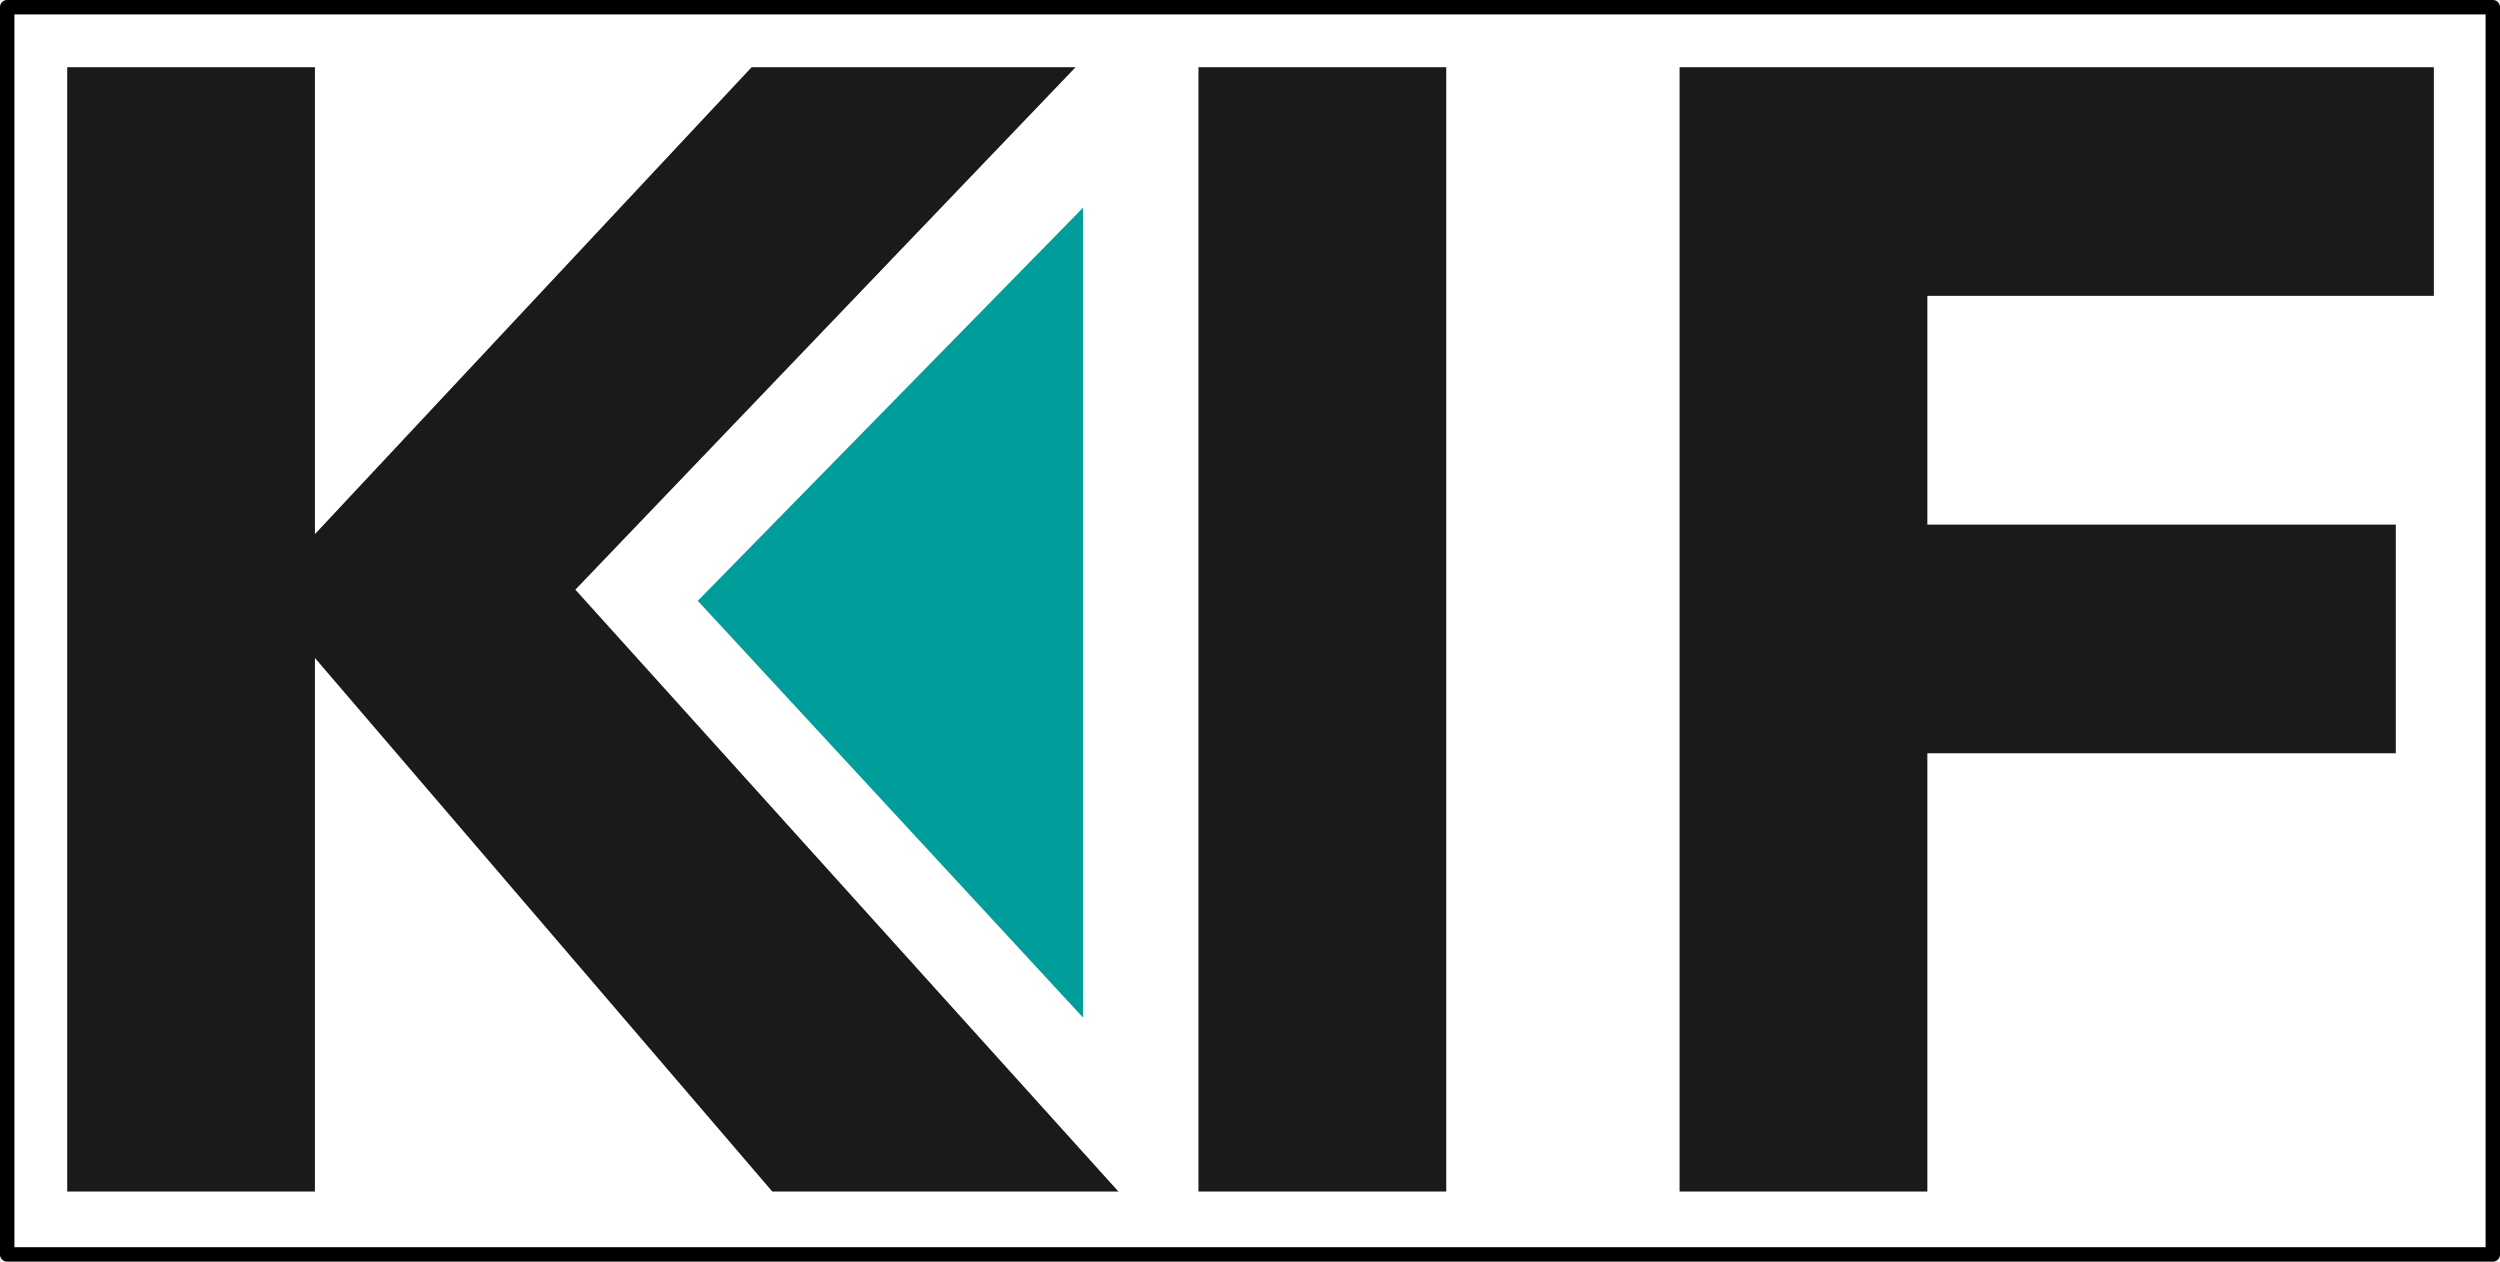
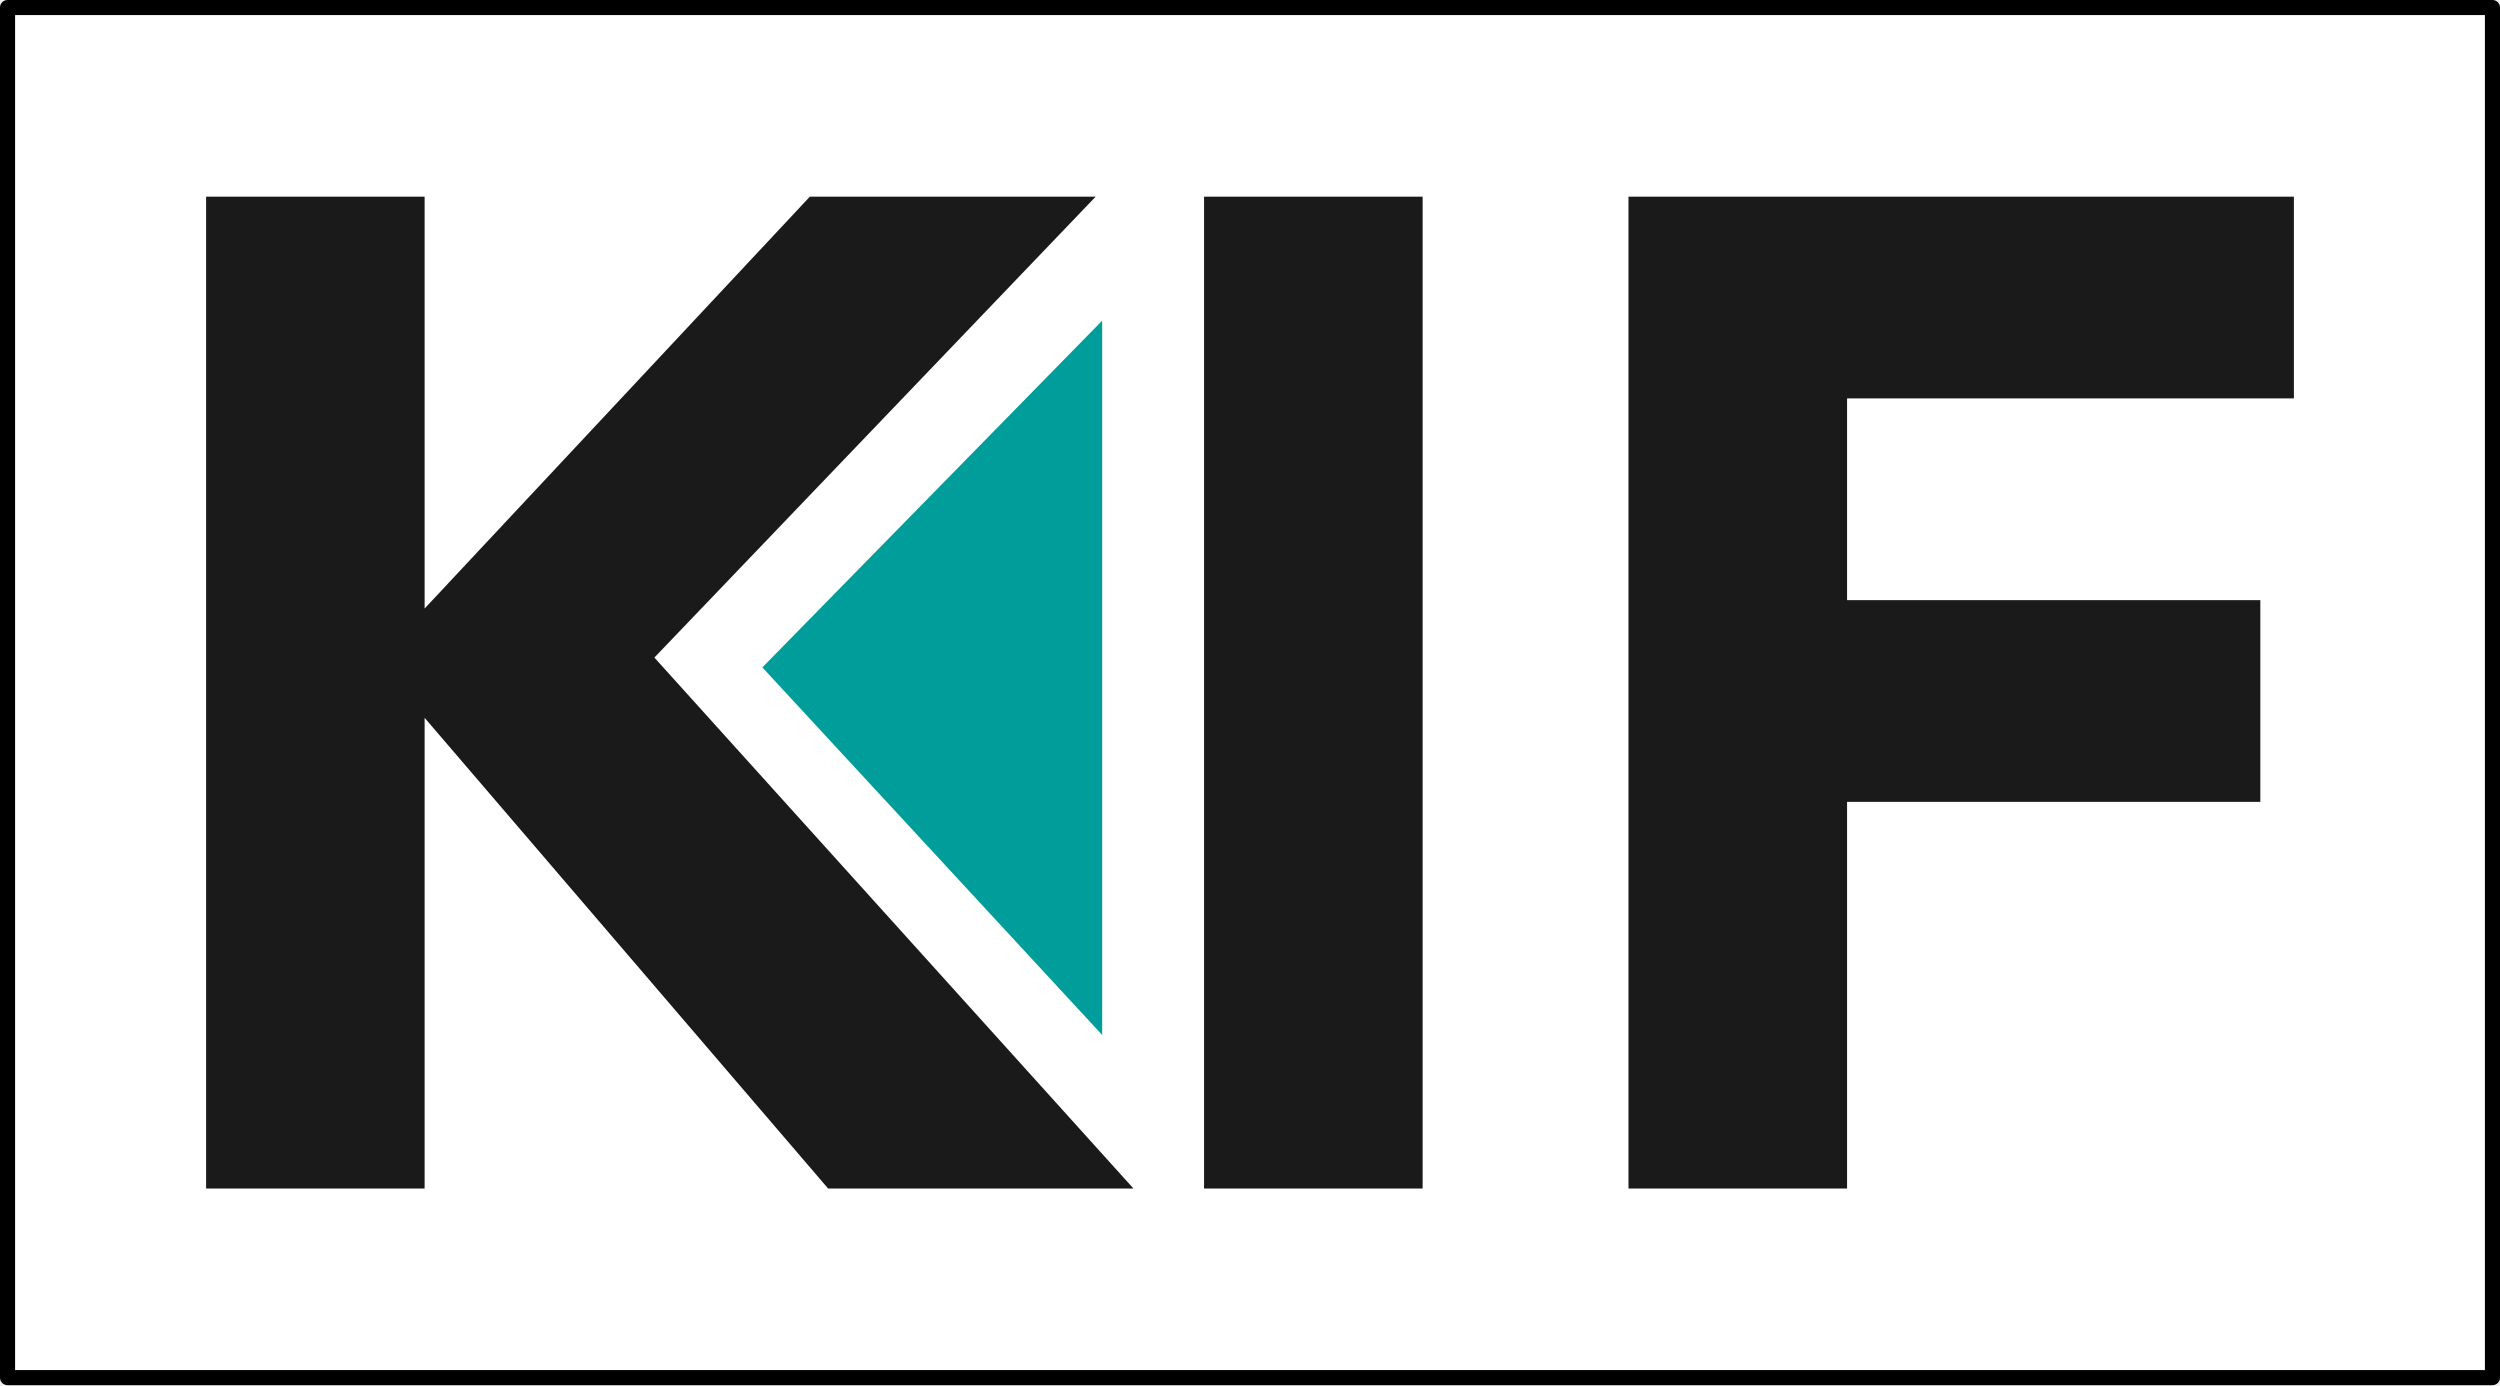
- <svg xmlns="http://www.w3.org/2000/svg" width="318.013" height="160.486" xml:space="preserve" overflow="hidden" version="1.1" id="svg3">
+ <svg xmlns="http://www.w3.org/2000/svg" width="360.487" height="199.734" xml:space="preserve" overflow="hidden" version="1.1" id="svg3">
  <defs id="defs3" />
-   <rect style="fill:#ffffff;stroke:#000000;stroke-width:1.833;stroke-linecap:round;stroke-linejoin:round;stroke-miterlimit:46.4;stroke-opacity:1" id="rect1" width="316.181" height="158.654" x="0.916" y="0.916" />
-   <g id="g2" transform="translate(-2143.24,-1294.57)" style="stroke:none;stroke-width:1.347;stroke-dasharray:none;stroke-opacity:1">
+   <rect style="fill:#ffffff;stroke:#000000;stroke-width:2.177;stroke-linecap:round;stroke-linejoin:round;stroke-miterlimit:46.4;stroke-opacity:1" id="rect1" width="358.31" height="197.557" x="1.089" y="1.089" />
+   <g id="g2" transform="translate(-2122.072,-1274.763)" style="stroke:none;stroke-width:1.347;stroke-dasharray:none;stroke-opacity:1">
    <path d="m 2356.89,1303.12 h 95.95 v 29.09 h -64.43 v 29.09 H 2448 v 29.09 h -59.59 v 55.75 h -31.52 z m -61.2,0 h 31.52 v 143.02 h -31.52 z m -143.9,0 h 31.51 v 59.39 l 55.55,-59.39 h 41.21 l -63.63,66.46 69.08,76.56 h -44.03 l -58.18,-67.87 v 67.87 h -31.51 z" stroke="#000000" stroke-width="5" stroke-linecap="butt" stroke-linejoin="round" stroke-miterlimit="10" stroke-opacity="1" fill="#ffffff" fill-rule="evenodd" fill-opacity="1" id="path1" style="fill:#1a1a1a;fill-opacity:1;stroke:none;stroke-width:1.347;stroke-dasharray:none;stroke-opacity:1" />
    <path d="m 2281,1424 -49,-53 49,-50 z" fill="#009d9a" fill-rule="evenodd" fill-opacity="1" id="path2" style="stroke:none;stroke-width:1.347;stroke-dasharray:none;stroke-opacity:1" />
  </g>
</svg>
